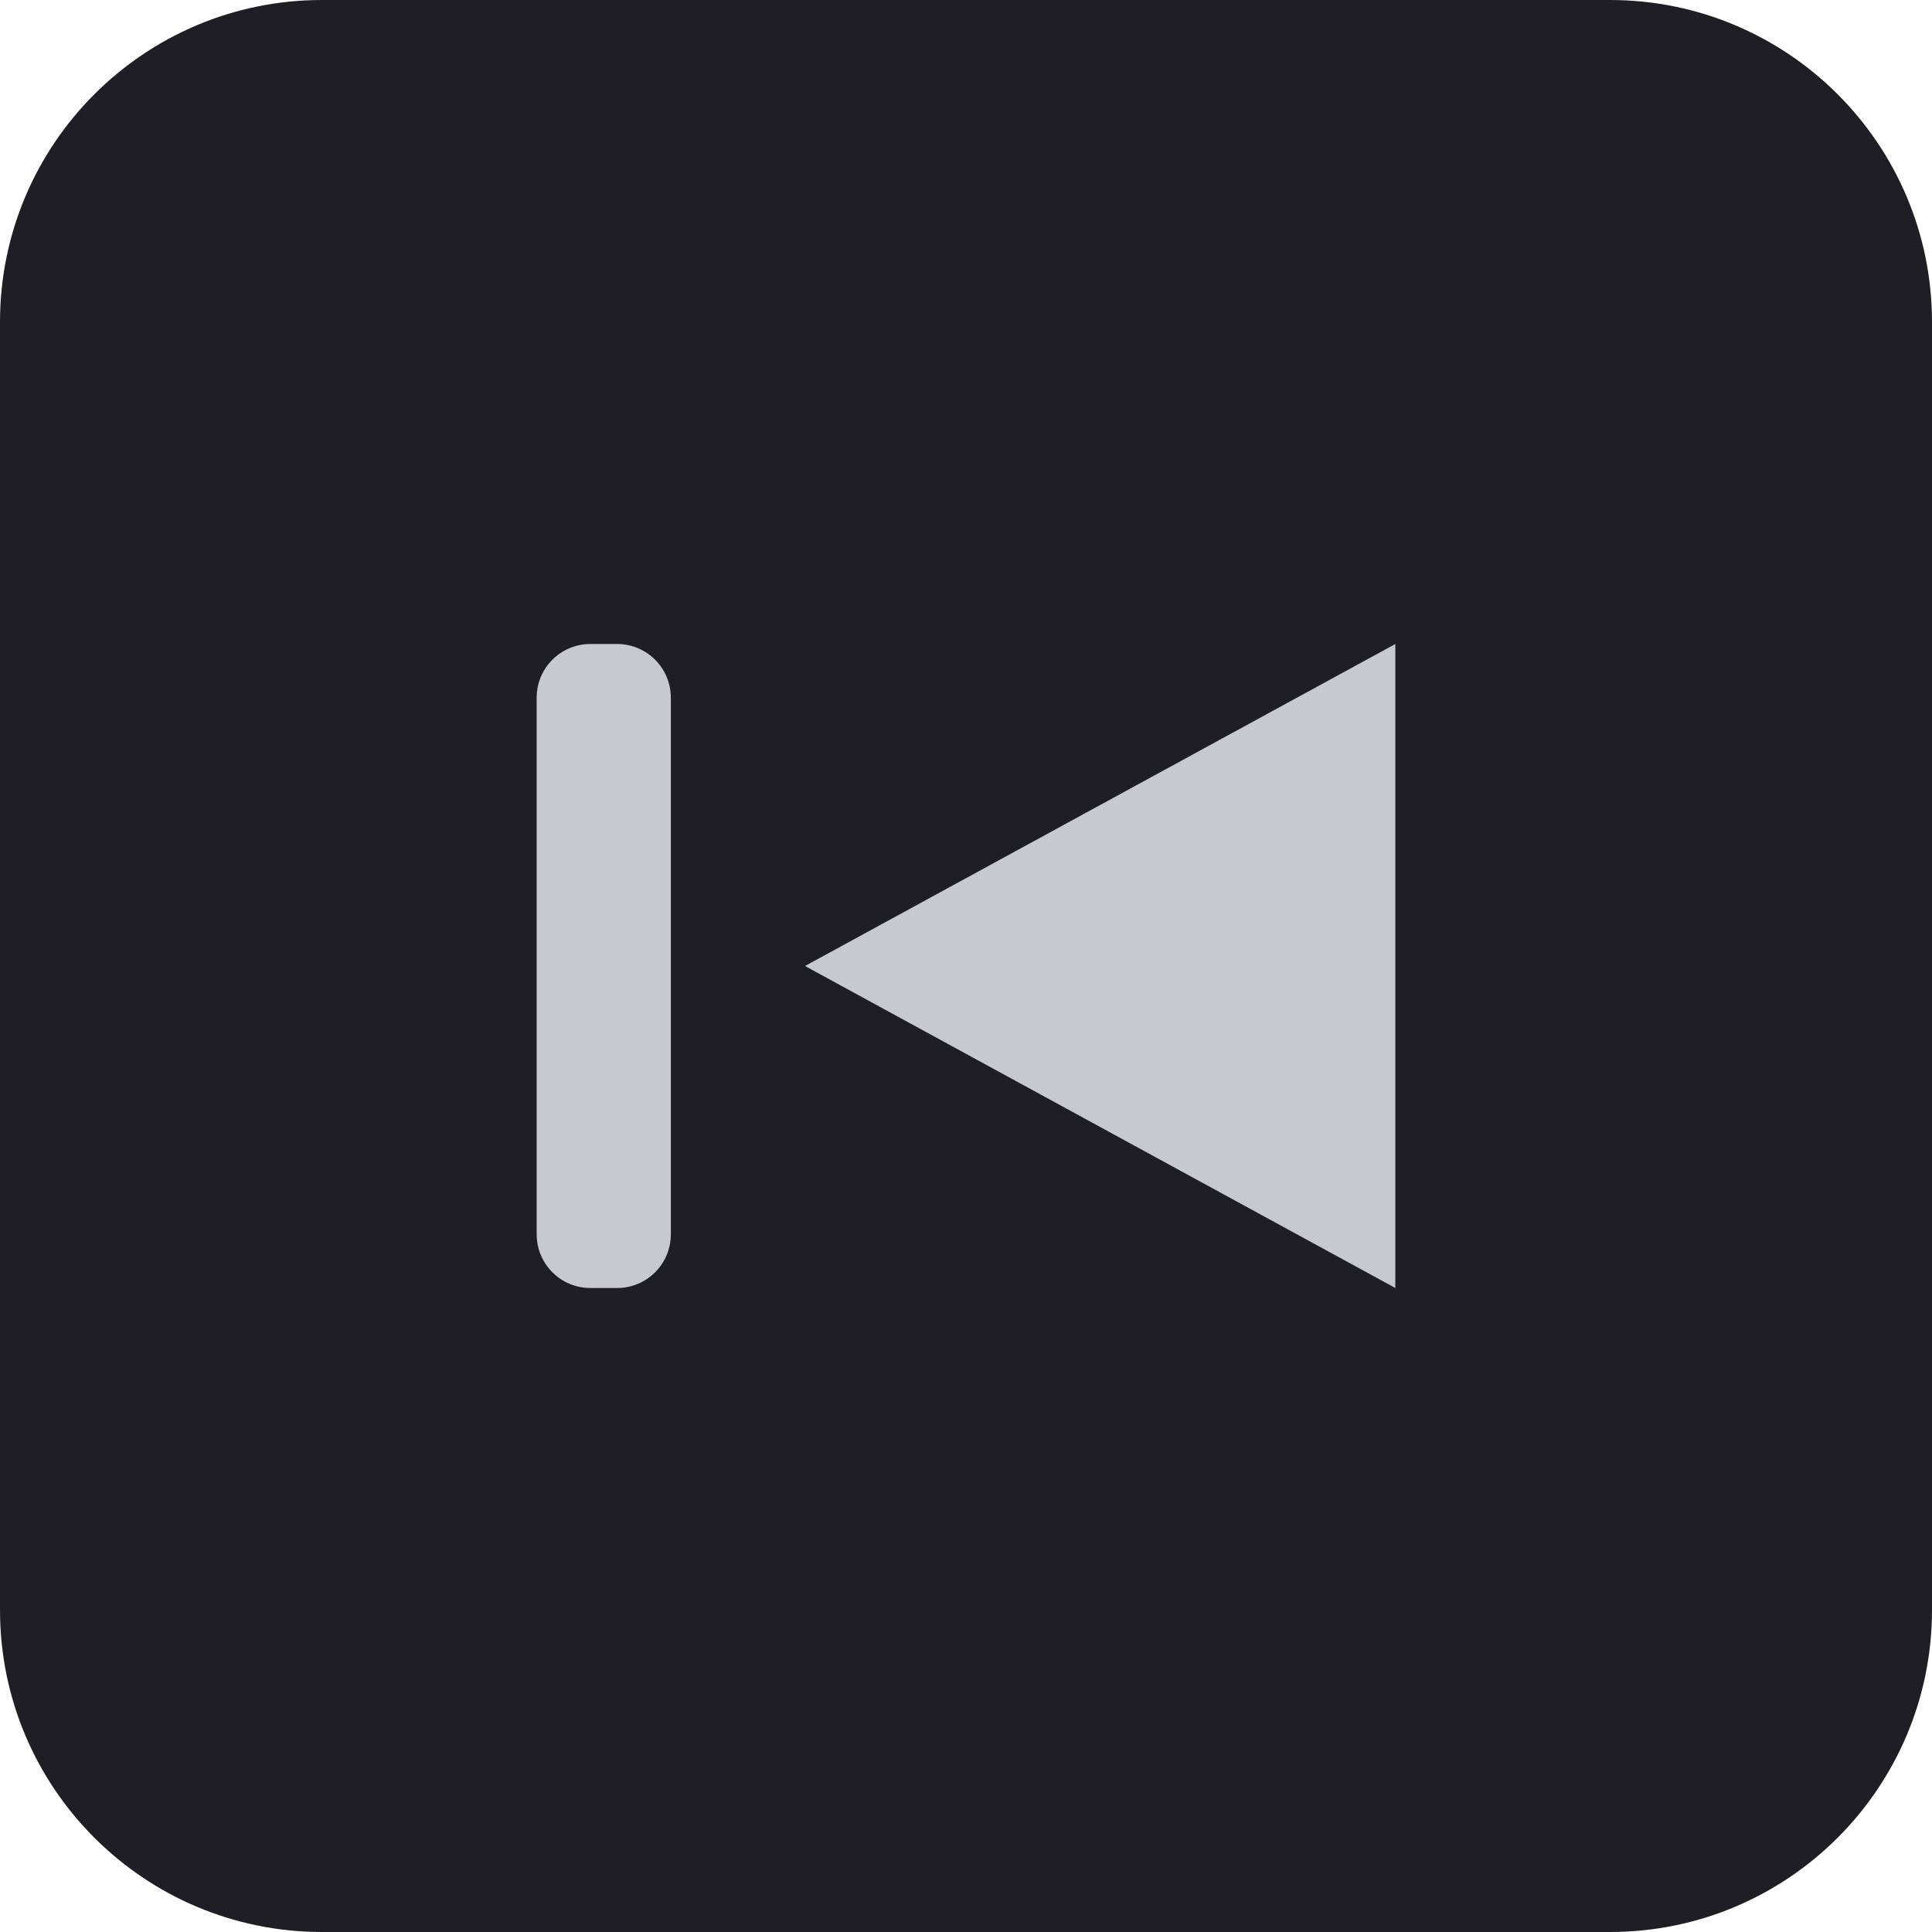
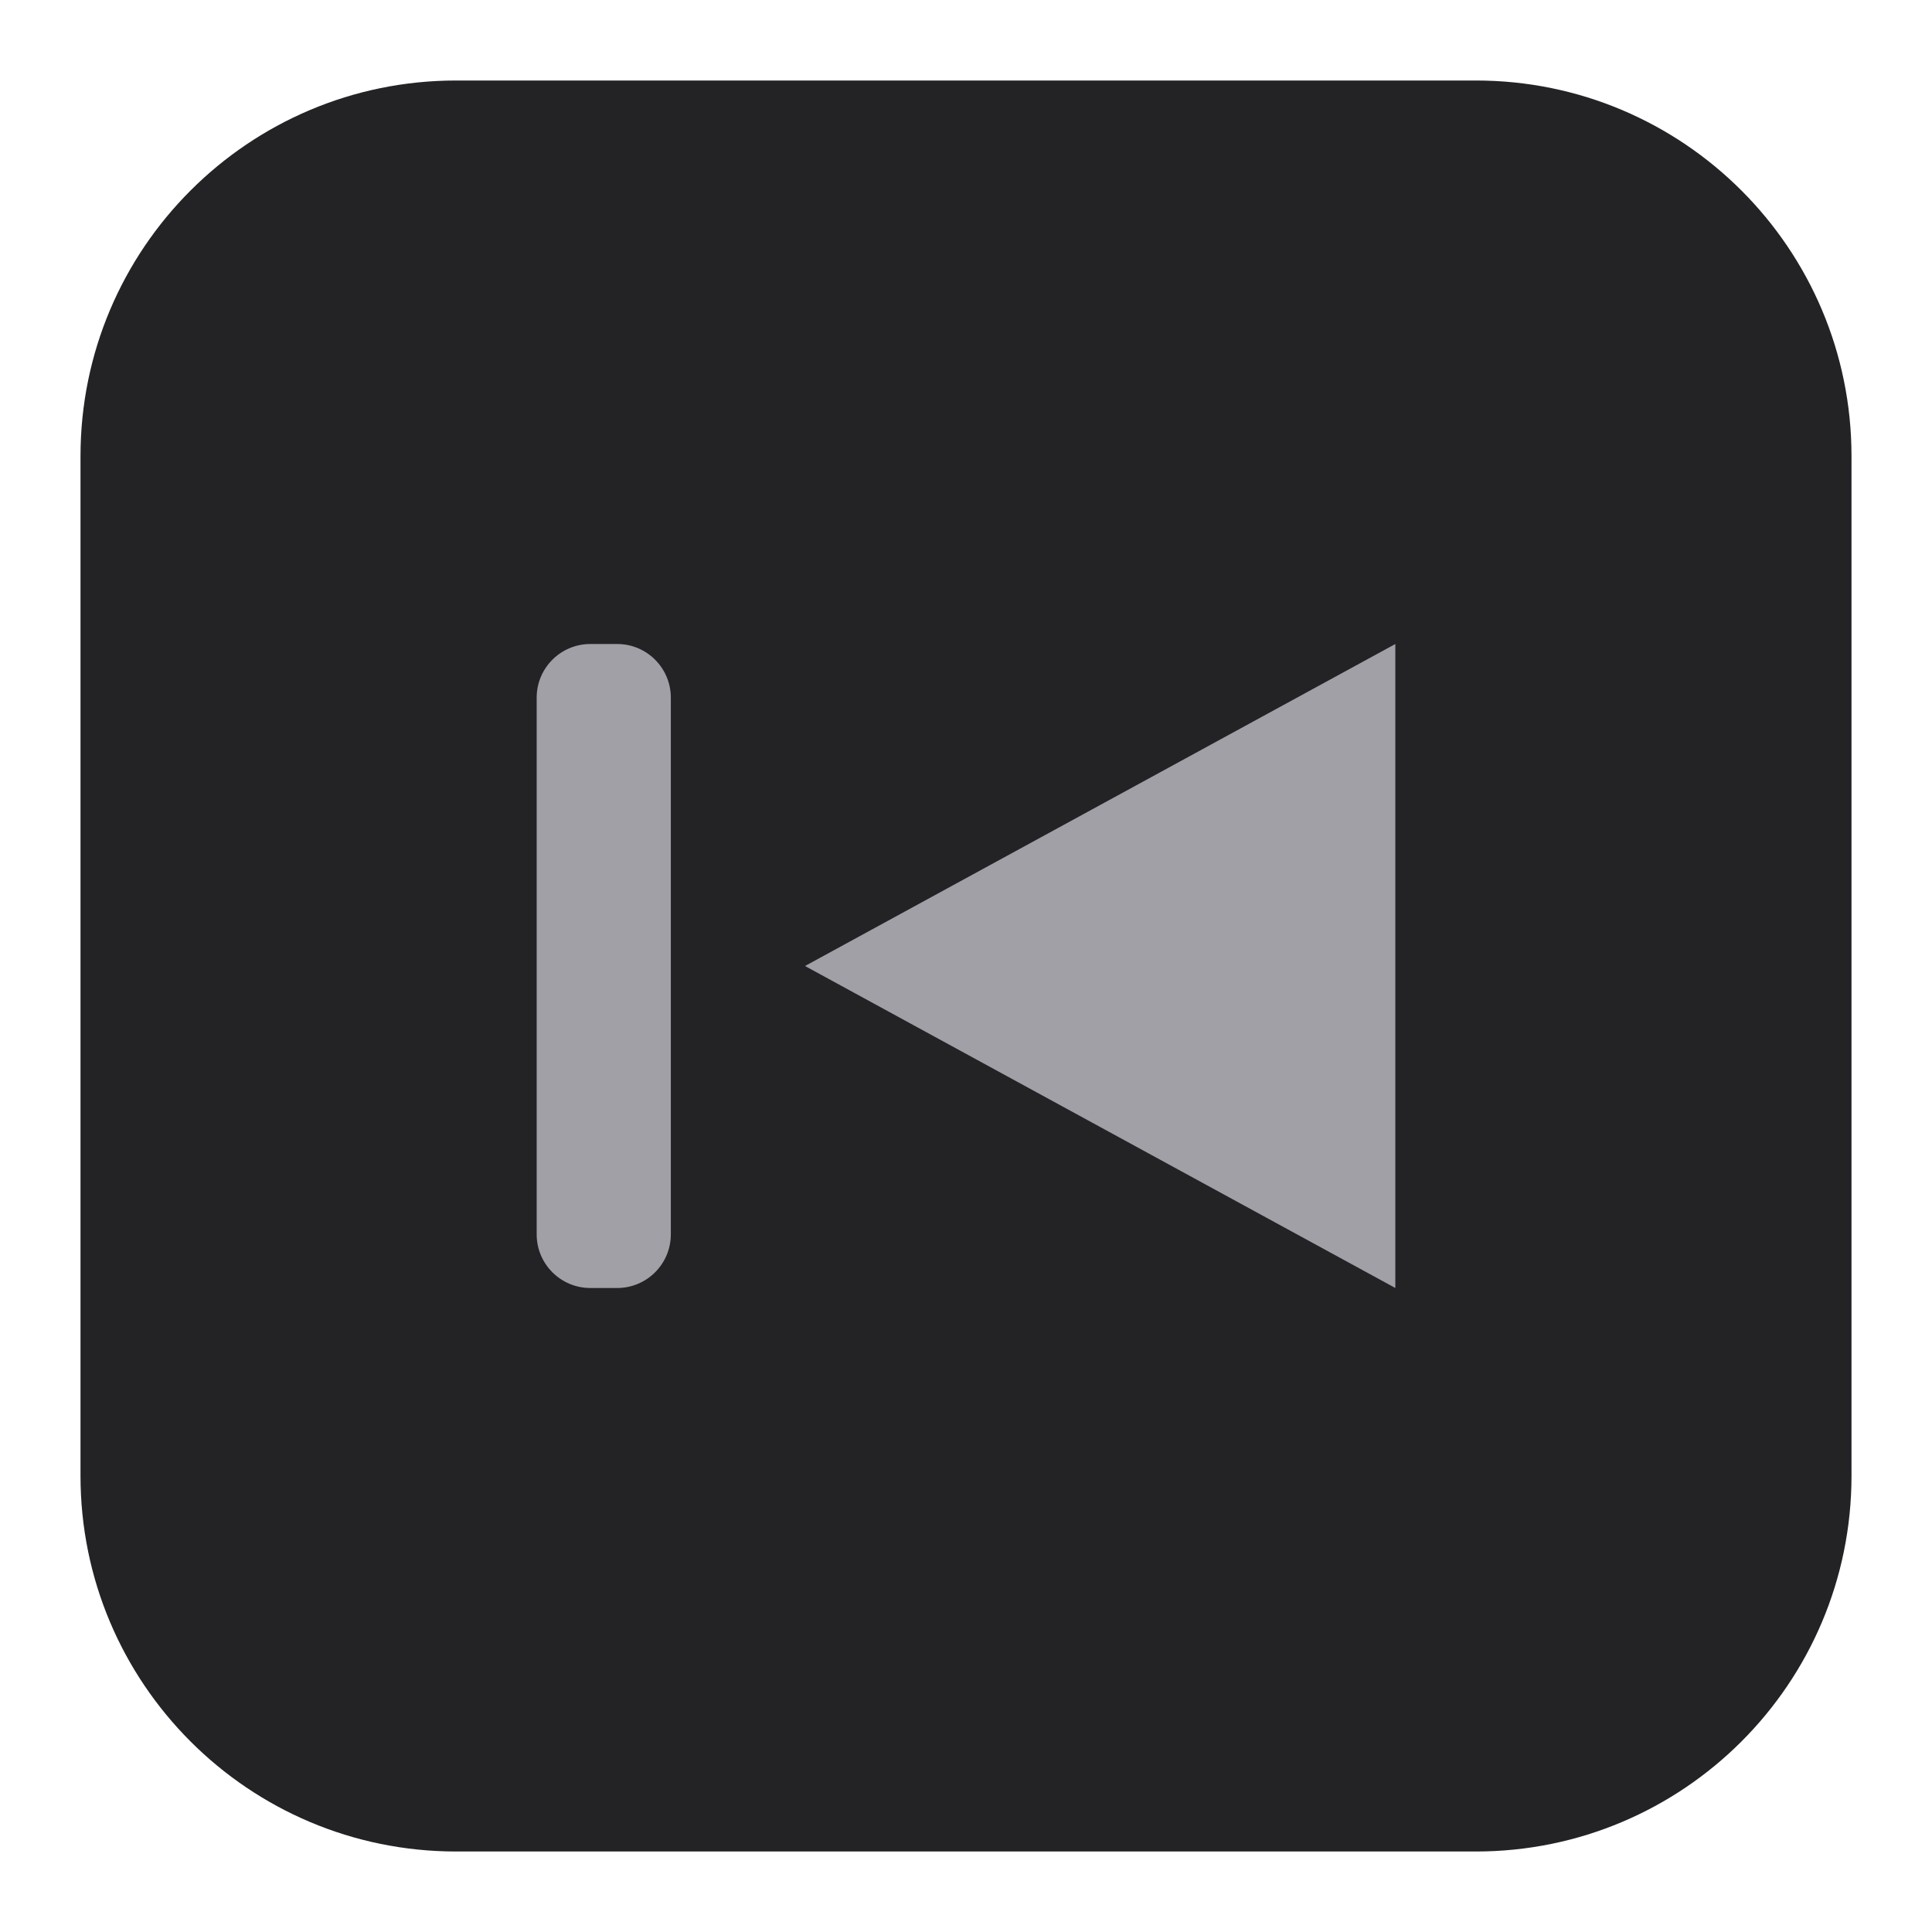
<svg xmlns="http://www.w3.org/2000/svg" viewBox="0 0 72 72">
-   <rect width="72" height="72" rx="12" fill="#1e1e24" />
-   <rect x="20" y="24" width="5" height="24" rx="2" fill="#c8c8d0" />
-   <path d="M52 24 L30 36 L52 48 Z" fill="#c8c8d0" />
+   <rect x="3" y="3" width="66" height="66" rx="14" fill="#232326" />
+   <rect x="20" y="24" width="5" height="24" rx="2" fill="#a0a0a6" />
+   <path d="M52 24 L30 36 L52 48 Z" fill="#a0a0a6" />
</svg>
